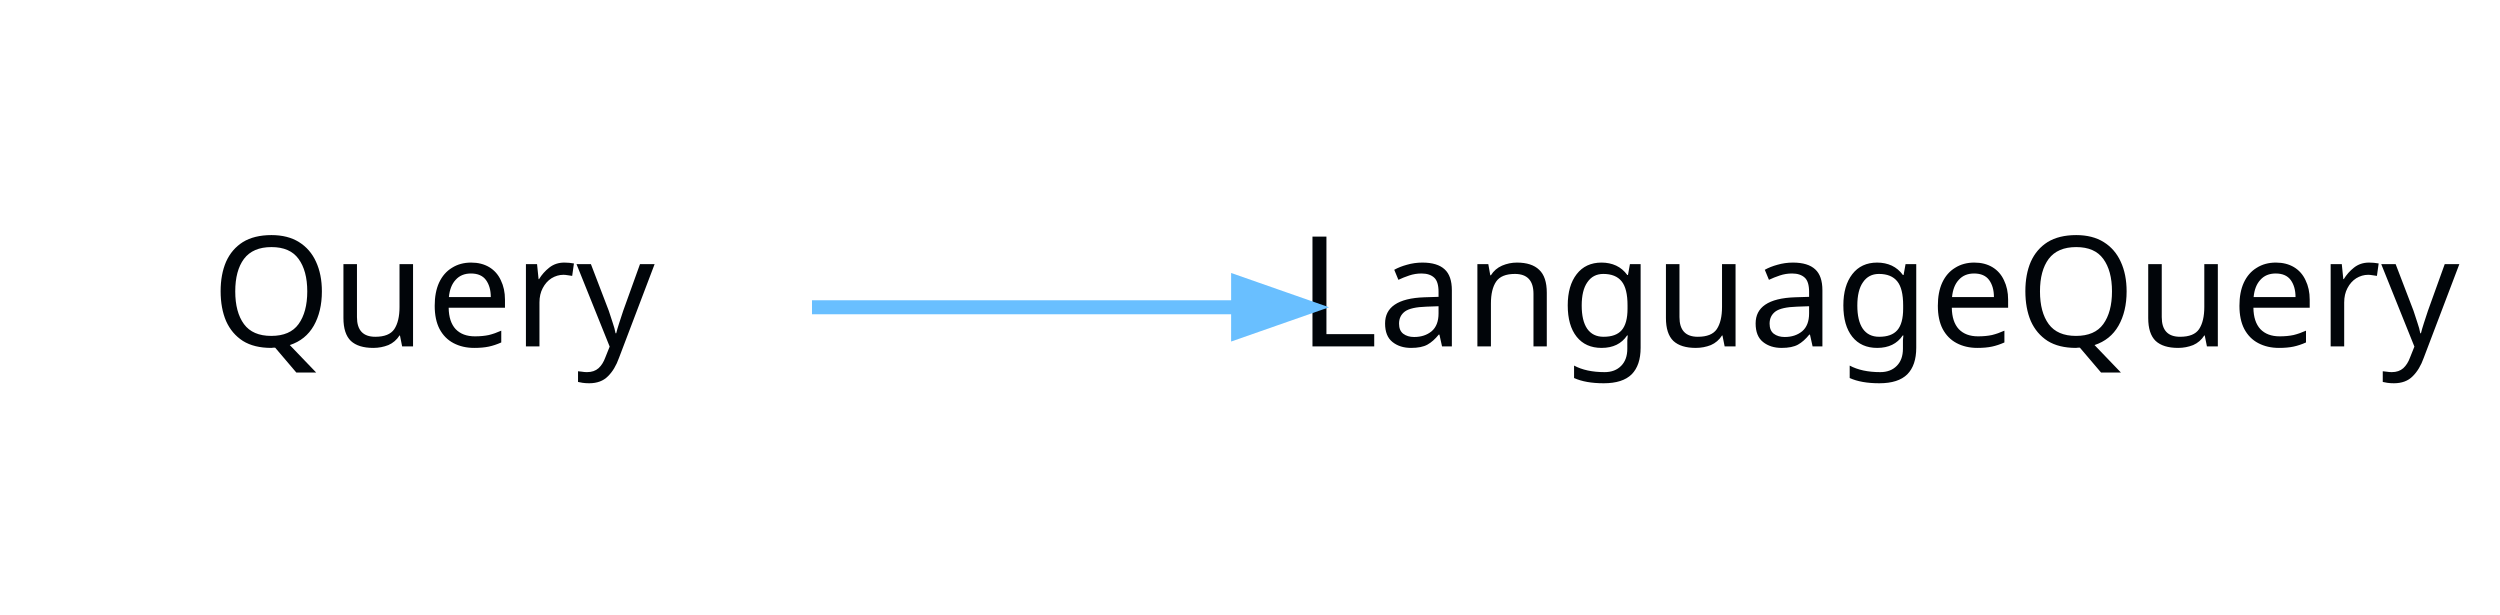
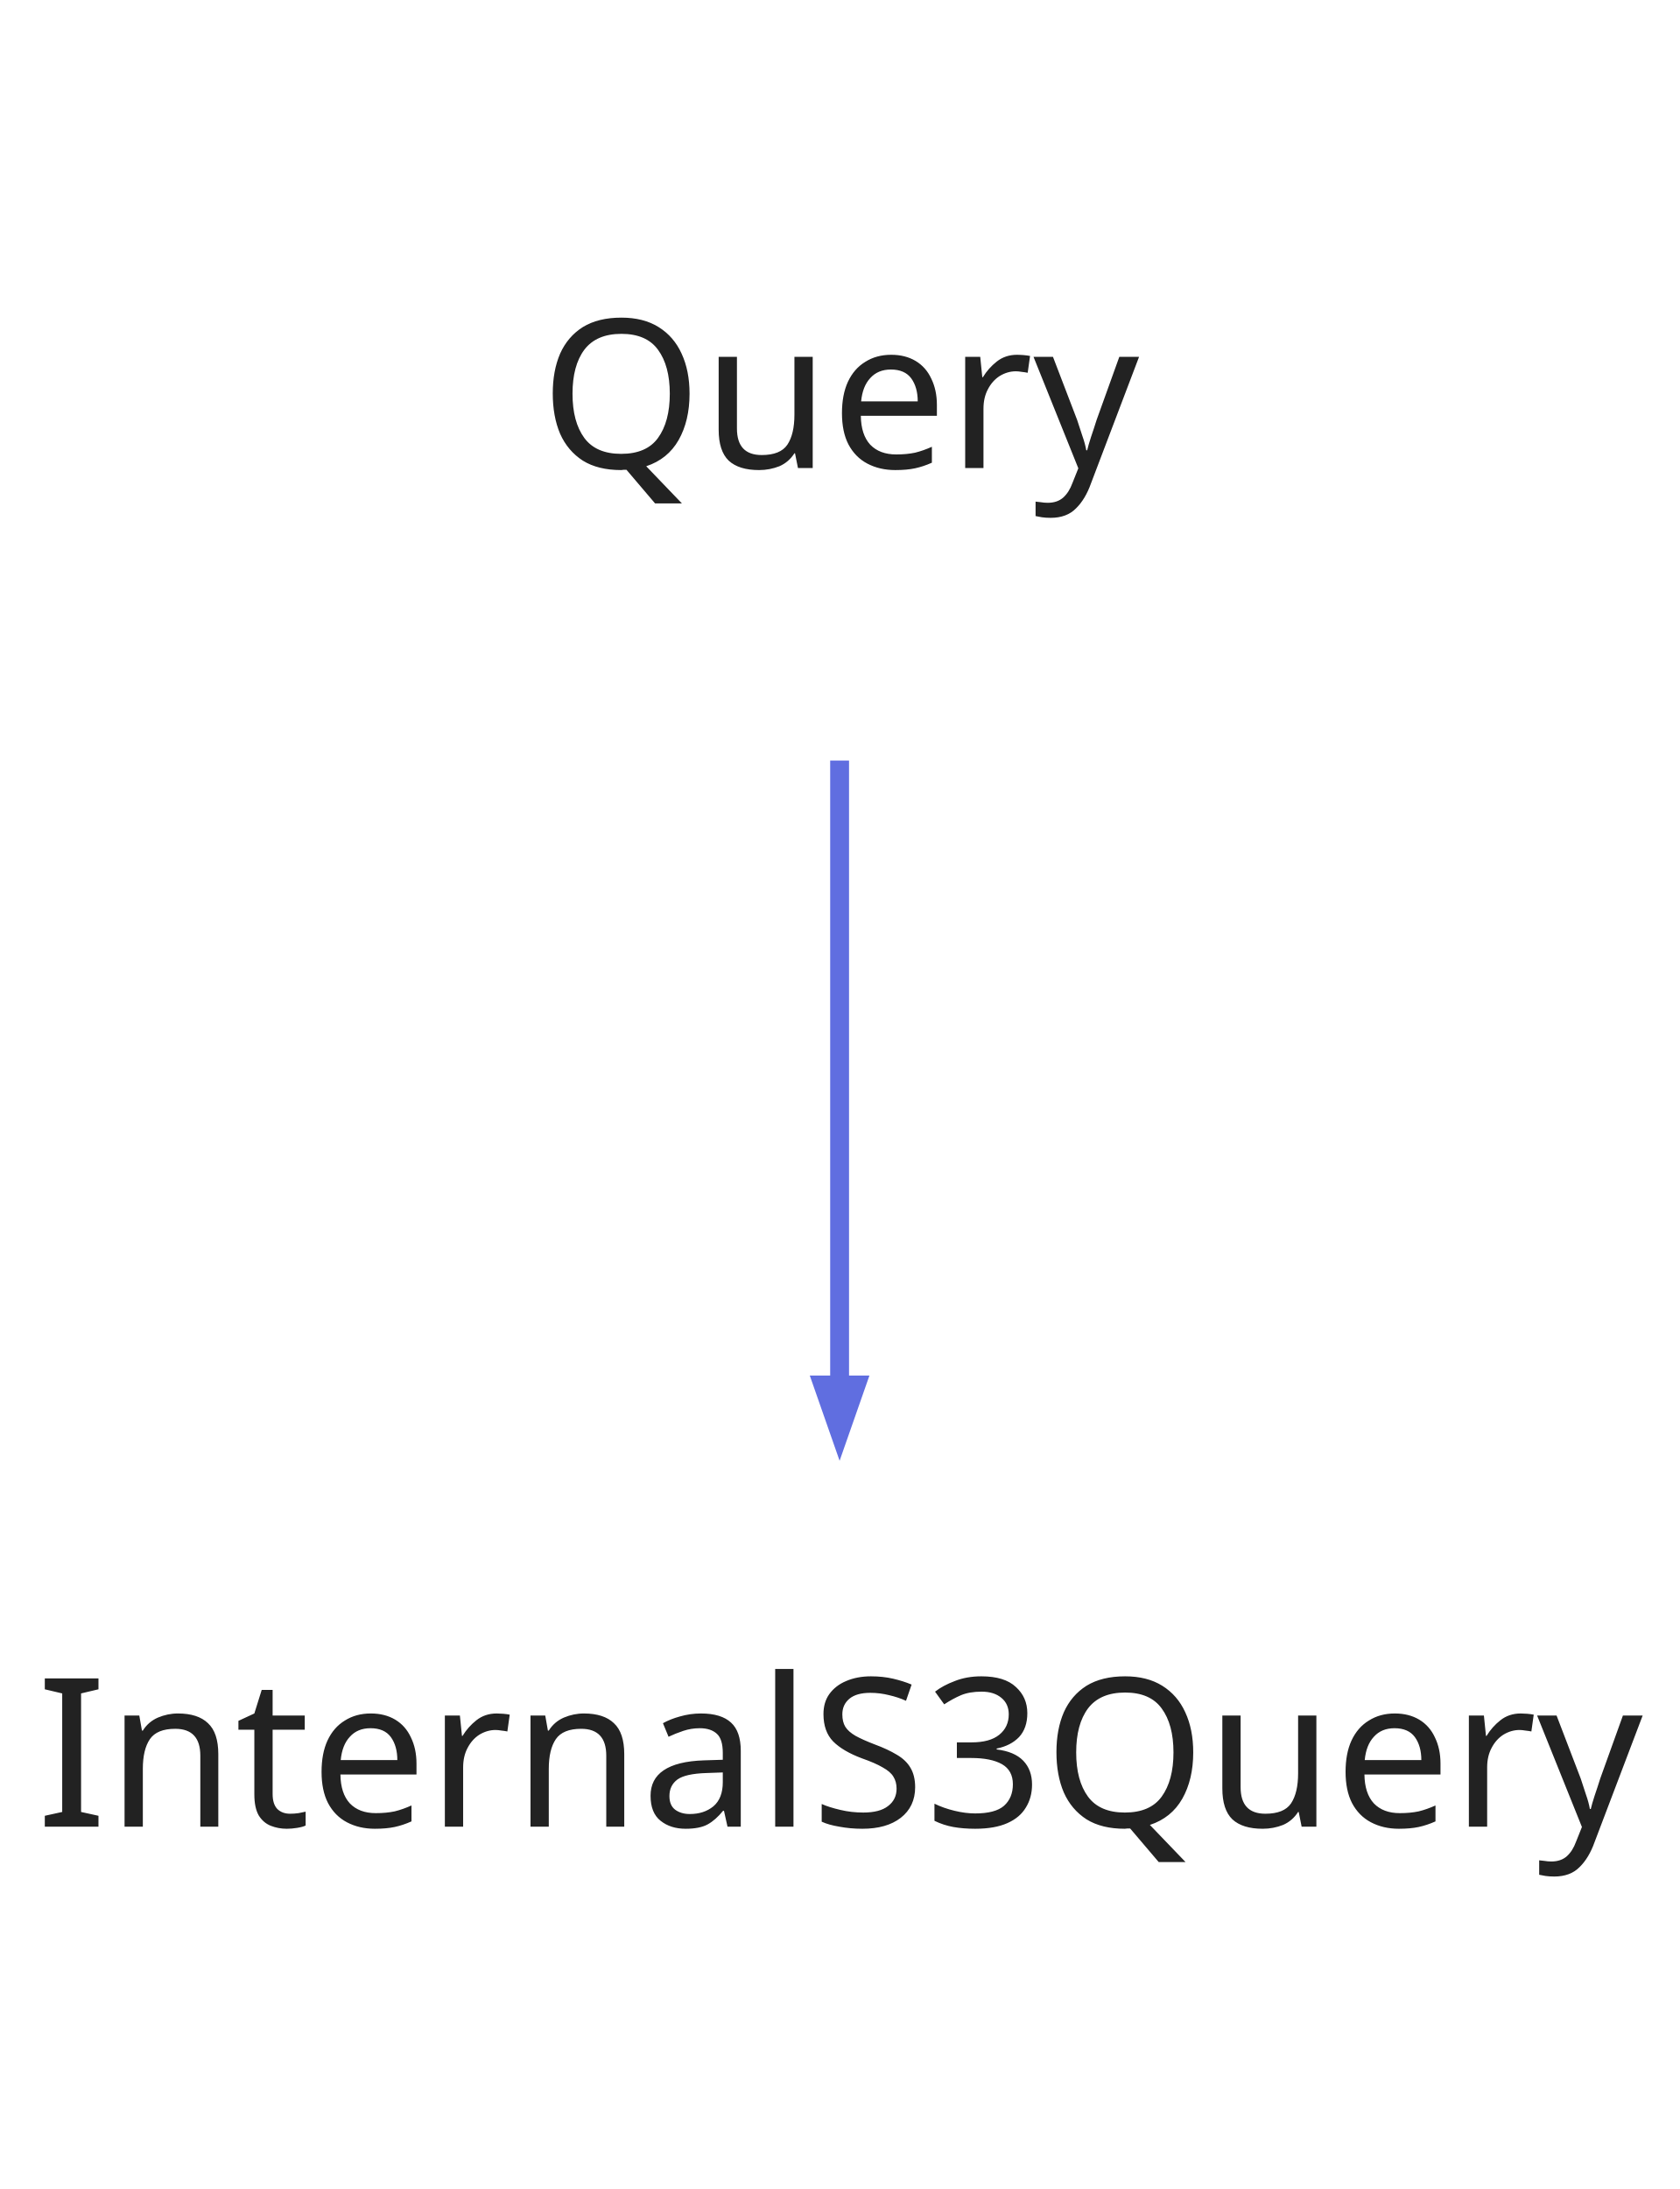
- <svg xmlns="http://www.w3.org/2000/svg" width="179pt" height="44pt" viewBox="0.00 0.00 179.00 44.00">
-   <g id="graph0" class="graph" transform="scale(1 1) rotate(0) translate(4 40)">
-     <polygon fill="none" stroke="none" points="-4,4 -4,-40 175,-40 175,4 -4,4" />
+ <svg xmlns="http://www.w3.org/2000/svg" width="89pt" height="116pt" viewBox="0.00 0.00 89.00 116.00">
+   <g id="graph0" class="graph" transform="scale(1 1) rotate(0) translate(4 112)">
+     <polygon fill="none" stroke="none" points="-4,4 -4,-112 85,-112 85,4 -4,4" />
    <g id="node1" class="node">
-       <text text-anchor="middle" x="27" y="-15.2" font-family="Segoe UI" font-size="11.00" fill="#010509">Query</text>
+       <text text-anchor="middle" x="40.5" y="-87.2" font-family="Segoe UI" font-size="11.00" fill="#222222">Query</text>
    </g>
    <g id="node2" class="node">
-       <text text-anchor="middle" x="130.5" y="-15.2" font-family="Segoe UI" font-size="11.00" fill="#010509">LanguageQuery</text>
+       <text text-anchor="middle" x="40.5" y="-15.2" font-family="Segoe UI" font-size="11.00" fill="#222222">InternalS3Query</text>
    </g>
    <g id="edge1" class="edge">
-       <path fill="none" stroke="#69bfff" d="M54.139,-18C63.427,-18 74.166,-18 84.574,-18" />
-       <polygon fill="#69bfff" stroke="#69bfff" points="84.649,-19.75 89.648,-18 84.648,-16.25 84.649,-19.75" />
+       <path fill="none" stroke="#606ee0" d="M40.5,-71.697C40.5,-61.694 40.5,-49.074 40.5,-38.693" />
+       <polygon fill="#606ee0" stroke="#606ee0" points="41.375,-38.604 40.5,-36.104 39.625,-38.604 41.375,-38.604" />
    </g>
  </g>
</svg>
